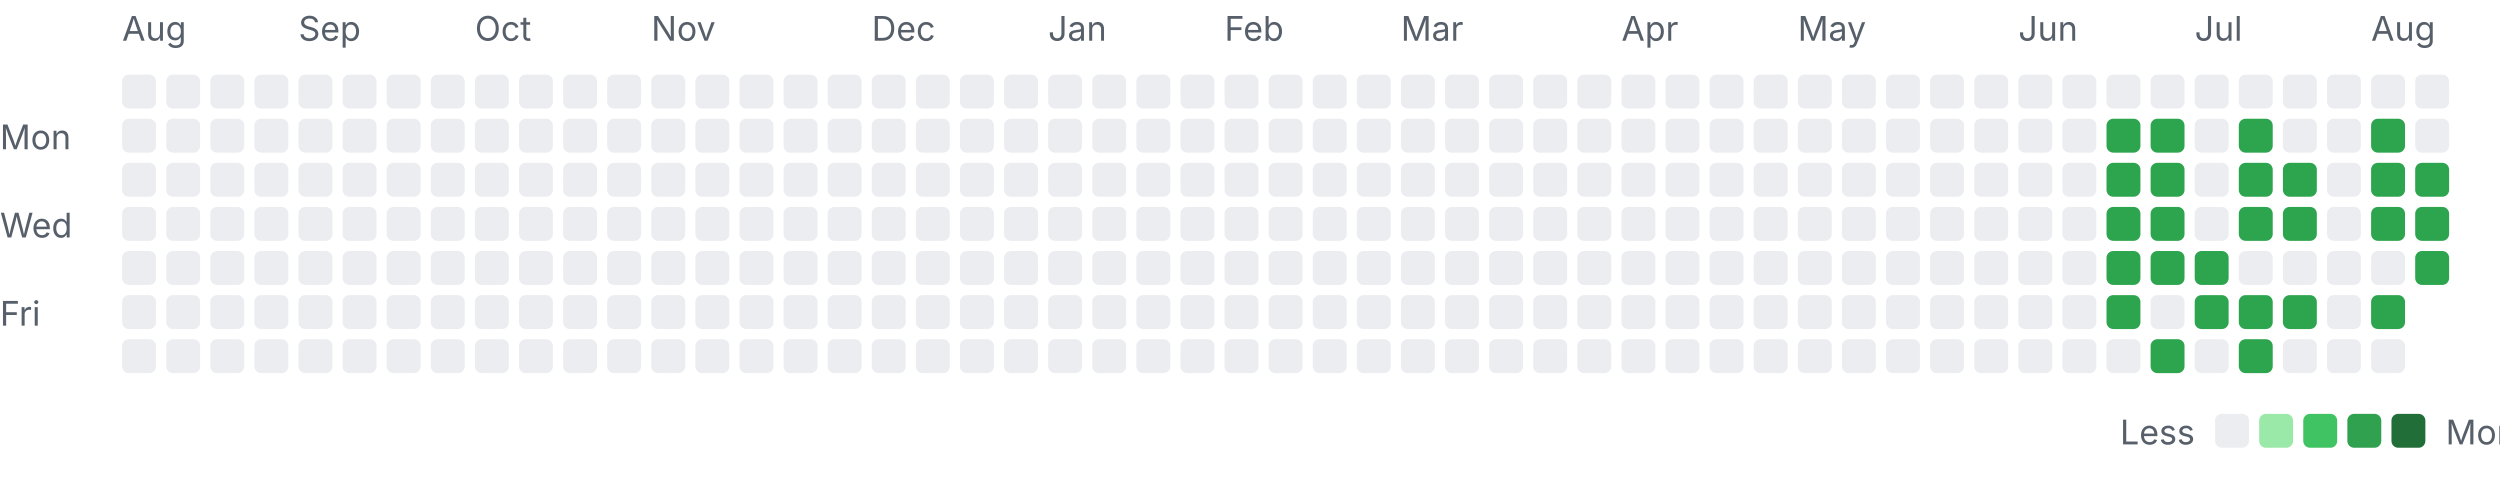
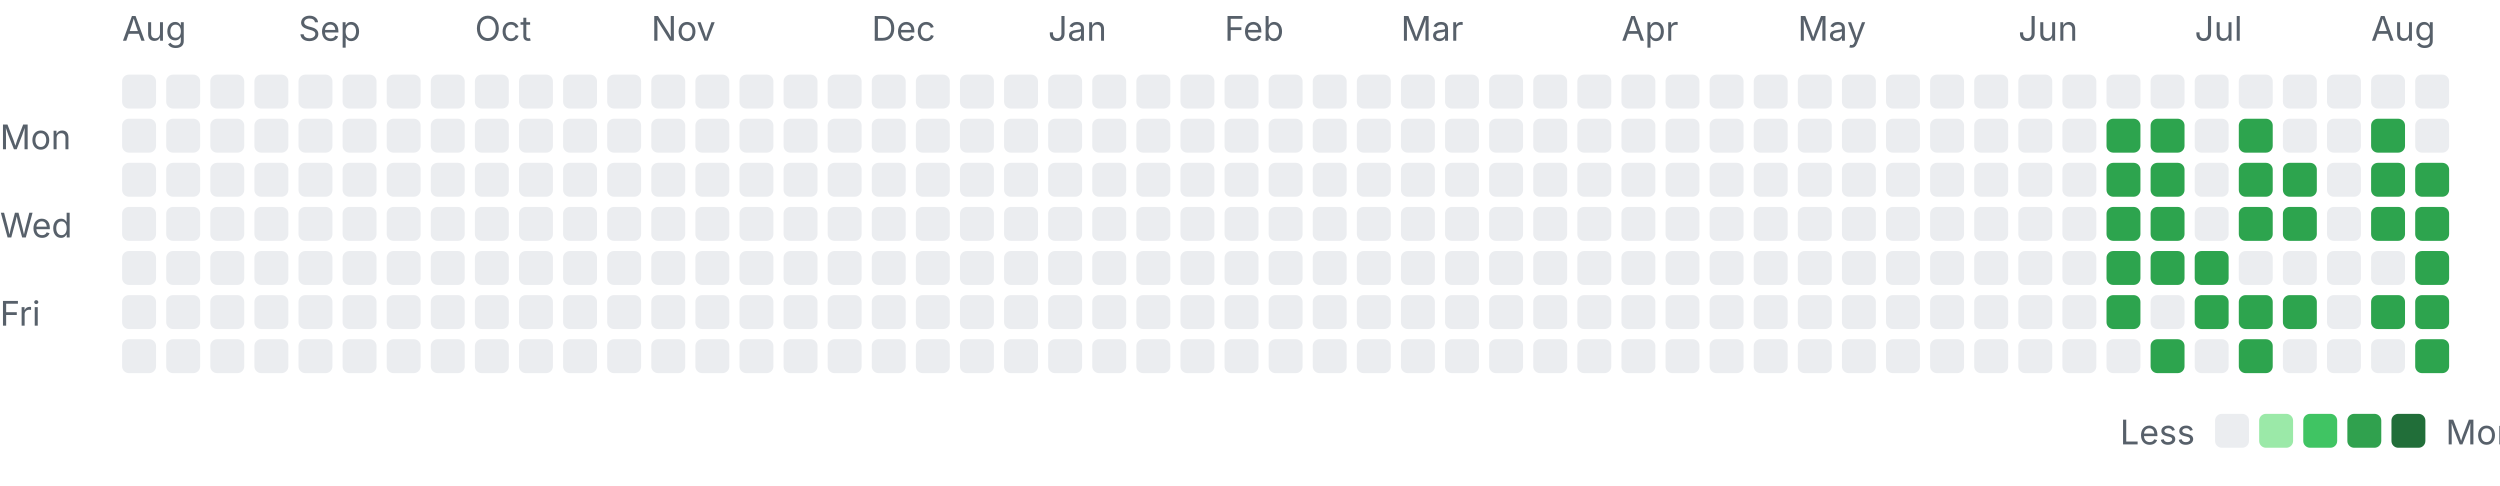
<svg xmlns="http://www.w3.org/2000/svg" viewBox="0 0 737 143" width="737" height="143" role="img" aria-label="Repository activity heatmap">
  <text x="36" y="12" font-size="10" fill="#57606a" font-family="-apple-system,BlinkMacSystemFont,Segoe UI,sans-serif">Aug</text>
  <text x="88" y="12" font-size="10" fill="#57606a" font-family="-apple-system,BlinkMacSystemFont,Segoe UI,sans-serif">Sep</text>
  <text x="140" y="12" font-size="10" fill="#57606a" font-family="-apple-system,BlinkMacSystemFont,Segoe UI,sans-serif">Oct</text>
  <text x="192" y="12" font-size="10" fill="#57606a" font-family="-apple-system,BlinkMacSystemFont,Segoe UI,sans-serif">Nov</text>
  <text x="257" y="12" font-size="10" fill="#57606a" font-family="-apple-system,BlinkMacSystemFont,Segoe UI,sans-serif">Dec</text>
  <text x="309" y="12" font-size="10" fill="#57606a" font-family="-apple-system,BlinkMacSystemFont,Segoe UI,sans-serif">Jan</text>
  <text x="361" y="12" font-size="10" fill="#57606a" font-family="-apple-system,BlinkMacSystemFont,Segoe UI,sans-serif">Feb</text>
  <text x="413" y="12" font-size="10" fill="#57606a" font-family="-apple-system,BlinkMacSystemFont,Segoe UI,sans-serif">Mar</text>
  <text x="478" y="12" font-size="10" fill="#57606a" font-family="-apple-system,BlinkMacSystemFont,Segoe UI,sans-serif">Apr</text>
  <text x="530" y="12" font-size="10" fill="#57606a" font-family="-apple-system,BlinkMacSystemFont,Segoe UI,sans-serif">May</text>
  <text x="595" y="12" font-size="10" fill="#57606a" font-family="-apple-system,BlinkMacSystemFont,Segoe UI,sans-serif">Jun</text>
  <text x="647" y="12" font-size="10" fill="#57606a" font-family="-apple-system,BlinkMacSystemFont,Segoe UI,sans-serif">Jul</text>
  <text x="699" y="12" font-size="10" fill="#57606a" font-family="-apple-system,BlinkMacSystemFont,Segoe UI,sans-serif">Aug</text>
  <text x="0" y="44" font-size="10" fill="#57606a" font-family="-apple-system,BlinkMacSystemFont,Segoe UI,sans-serif">Mon</text>
  <text x="0" y="70" font-size="10" fill="#57606a" font-family="-apple-system,BlinkMacSystemFont,Segoe UI,sans-serif">Wed</text>
  <text x="0" y="96" font-size="10" fill="#57606a" font-family="-apple-system,BlinkMacSystemFont,Segoe UI,sans-serif">Fri</text>
  <text x="625" y="131" font-size="10" fill="#57606a" font-family="-apple-system,BlinkMacSystemFont,Segoe UI,sans-serif">Less</text>
  <rect x="653" y="122" width="10" height="10" rx="2" fill="#ebedf0" />
  <rect x="666" y="122" width="10" height="10" rx="2" fill="#9be9a8" />
  <rect x="679" y="122" width="10" height="10" rx="2" fill="#40c463" />
  <rect x="692" y="122" width="10" height="10" rx="2" fill="#30a14e" />
  <rect x="705" y="122" width="10" height="10" rx="2" fill="#216e39" />
  <text x="721" y="131" font-size="10" fill="#57606a" font-family="-apple-system,BlinkMacSystemFont,Segoe UI,sans-serif">More</text>
  <rect x="36" y="22" width="10" height="10" rx="2" fill="#ebedf0" />
  <rect x="36" y="35" width="10" height="10" rx="2" fill="#ebedf0" />
  <rect x="36" y="48" width="10" height="10" rx="2" fill="#ebedf0" />
  <rect x="36" y="61" width="10" height="10" rx="2" fill="#ebedf0" />
  <rect x="36" y="74" width="10" height="10" rx="2" fill="#ebedf0" />
  <rect x="36" y="87" width="10" height="10" rx="2" fill="#ebedf0" />
  <rect x="36" y="100" width="10" height="10" rx="2" fill="#ebedf0" />
  <rect x="49" y="22" width="10" height="10" rx="2" fill="#ebedf0" />
  <rect x="49" y="35" width="10" height="10" rx="2" fill="#ebedf0" />
  <rect x="49" y="48" width="10" height="10" rx="2" fill="#ebedf0" />
  <rect x="49" y="61" width="10" height="10" rx="2" fill="#ebedf0" />
  <rect x="49" y="74" width="10" height="10" rx="2" fill="#ebedf0" />
  <rect x="49" y="87" width="10" height="10" rx="2" fill="#ebedf0" />
  <rect x="49" y="100" width="10" height="10" rx="2" fill="#ebedf0" />
  <rect x="62" y="22" width="10" height="10" rx="2" fill="#ebedf0" />
  <rect x="62" y="35" width="10" height="10" rx="2" fill="#ebedf0" />
  <rect x="62" y="48" width="10" height="10" rx="2" fill="#ebedf0" />
  <rect x="62" y="61" width="10" height="10" rx="2" fill="#ebedf0" />
  <rect x="62" y="74" width="10" height="10" rx="2" fill="#ebedf0" />
  <rect x="62" y="87" width="10" height="10" rx="2" fill="#ebedf0" />
  <rect x="62" y="100" width="10" height="10" rx="2" fill="#ebedf0" />
  <rect x="75" y="22" width="10" height="10" rx="2" fill="#ebedf0" />
  <rect x="75" y="35" width="10" height="10" rx="2" fill="#ebedf0" />
  <rect x="75" y="48" width="10" height="10" rx="2" fill="#ebedf0" />
  <rect x="75" y="61" width="10" height="10" rx="2" fill="#ebedf0" />
  <rect x="75" y="74" width="10" height="10" rx="2" fill="#ebedf0" />
  <rect x="75" y="87" width="10" height="10" rx="2" fill="#ebedf0" />
  <rect x="75" y="100" width="10" height="10" rx="2" fill="#ebedf0" />
  <rect x="88" y="22" width="10" height="10" rx="2" fill="#ebedf0" />
  <rect x="88" y="35" width="10" height="10" rx="2" fill="#ebedf0" />
  <rect x="88" y="48" width="10" height="10" rx="2" fill="#ebedf0" />
  <rect x="88" y="61" width="10" height="10" rx="2" fill="#ebedf0" />
  <rect x="88" y="74" width="10" height="10" rx="2" fill="#ebedf0" />
  <rect x="88" y="87" width="10" height="10" rx="2" fill="#ebedf0" />
  <rect x="88" y="100" width="10" height="10" rx="2" fill="#ebedf0" />
  <rect x="101" y="22" width="10" height="10" rx="2" fill="#ebedf0" />
  <rect x="101" y="35" width="10" height="10" rx="2" fill="#ebedf0" />
  <rect x="101" y="48" width="10" height="10" rx="2" fill="#ebedf0" />
  <rect x="101" y="61" width="10" height="10" rx="2" fill="#ebedf0" />
  <rect x="101" y="74" width="10" height="10" rx="2" fill="#ebedf0" />
  <rect x="101" y="87" width="10" height="10" rx="2" fill="#ebedf0" />
  <rect x="101" y="100" width="10" height="10" rx="2" fill="#ebedf0" />
  <rect x="114" y="22" width="10" height="10" rx="2" fill="#ebedf0" />
  <rect x="114" y="35" width="10" height="10" rx="2" fill="#ebedf0" />
  <rect x="114" y="48" width="10" height="10" rx="2" fill="#ebedf0" />
  <rect x="114" y="61" width="10" height="10" rx="2" fill="#ebedf0" />
  <rect x="114" y="74" width="10" height="10" rx="2" fill="#ebedf0" />
  <rect x="114" y="87" width="10" height="10" rx="2" fill="#ebedf0" />
  <rect x="114" y="100" width="10" height="10" rx="2" fill="#ebedf0" />
  <rect x="127" y="22" width="10" height="10" rx="2" fill="#ebedf0" />
  <rect x="127" y="35" width="10" height="10" rx="2" fill="#ebedf0" />
  <rect x="127" y="48" width="10" height="10" rx="2" fill="#ebedf0" />
  <rect x="127" y="61" width="10" height="10" rx="2" fill="#ebedf0" />
  <rect x="127" y="74" width="10" height="10" rx="2" fill="#ebedf0" />
  <rect x="127" y="87" width="10" height="10" rx="2" fill="#ebedf0" />
  <rect x="127" y="100" width="10" height="10" rx="2" fill="#ebedf0" />
  <rect x="140" y="22" width="10" height="10" rx="2" fill="#ebedf0" />
  <rect x="140" y="35" width="10" height="10" rx="2" fill="#ebedf0" />
  <rect x="140" y="48" width="10" height="10" rx="2" fill="#ebedf0" />
  <rect x="140" y="61" width="10" height="10" rx="2" fill="#ebedf0" />
  <rect x="140" y="74" width="10" height="10" rx="2" fill="#ebedf0" />
  <rect x="140" y="87" width="10" height="10" rx="2" fill="#ebedf0" />
  <rect x="140" y="100" width="10" height="10" rx="2" fill="#ebedf0" />
  <rect x="153" y="22" width="10" height="10" rx="2" fill="#ebedf0" />
  <rect x="153" y="35" width="10" height="10" rx="2" fill="#ebedf0" />
  <rect x="153" y="48" width="10" height="10" rx="2" fill="#ebedf0" />
  <rect x="153" y="61" width="10" height="10" rx="2" fill="#ebedf0" />
  <rect x="153" y="74" width="10" height="10" rx="2" fill="#ebedf0" />
  <rect x="153" y="87" width="10" height="10" rx="2" fill="#ebedf0" />
  <rect x="153" y="100" width="10" height="10" rx="2" fill="#ebedf0" />
  <rect x="166" y="22" width="10" height="10" rx="2" fill="#ebedf0" />
  <rect x="166" y="35" width="10" height="10" rx="2" fill="#ebedf0" />
  <rect x="166" y="48" width="10" height="10" rx="2" fill="#ebedf0" />
  <rect x="166" y="61" width="10" height="10" rx="2" fill="#ebedf0" />
  <rect x="166" y="74" width="10" height="10" rx="2" fill="#ebedf0" />
  <rect x="166" y="87" width="10" height="10" rx="2" fill="#ebedf0" />
  <rect x="166" y="100" width="10" height="10" rx="2" fill="#ebedf0" />
  <rect x="179" y="22" width="10" height="10" rx="2" fill="#ebedf0" />
  <rect x="179" y="35" width="10" height="10" rx="2" fill="#ebedf0" />
  <rect x="179" y="48" width="10" height="10" rx="2" fill="#ebedf0" />
  <rect x="179" y="61" width="10" height="10" rx="2" fill="#ebedf0" />
  <rect x="179" y="74" width="10" height="10" rx="2" fill="#ebedf0" />
  <rect x="179" y="87" width="10" height="10" rx="2" fill="#ebedf0" />
  <rect x="179" y="100" width="10" height="10" rx="2" fill="#ebedf0" />
  <rect x="192" y="22" width="10" height="10" rx="2" fill="#ebedf0" />
  <rect x="192" y="35" width="10" height="10" rx="2" fill="#ebedf0" />
  <rect x="192" y="48" width="10" height="10" rx="2" fill="#ebedf0" />
  <rect x="192" y="61" width="10" height="10" rx="2" fill="#ebedf0" />
  <rect x="192" y="74" width="10" height="10" rx="2" fill="#ebedf0" />
  <rect x="192" y="87" width="10" height="10" rx="2" fill="#ebedf0" />
  <rect x="192" y="100" width="10" height="10" rx="2" fill="#ebedf0" />
  <rect x="205" y="22" width="10" height="10" rx="2" fill="#ebedf0" />
  <rect x="205" y="35" width="10" height="10" rx="2" fill="#ebedf0" />
  <rect x="205" y="48" width="10" height="10" rx="2" fill="#ebedf0" />
  <rect x="205" y="61" width="10" height="10" rx="2" fill="#ebedf0" />
  <rect x="205" y="74" width="10" height="10" rx="2" fill="#ebedf0" />
  <rect x="205" y="87" width="10" height="10" rx="2" fill="#ebedf0" />
  <rect x="205" y="100" width="10" height="10" rx="2" fill="#ebedf0" />
  <rect x="218" y="22" width="10" height="10" rx="2" fill="#ebedf0" />
  <rect x="218" y="35" width="10" height="10" rx="2" fill="#ebedf0" />
  <rect x="218" y="48" width="10" height="10" rx="2" fill="#ebedf0" />
  <rect x="218" y="61" width="10" height="10" rx="2" fill="#ebedf0" />
  <rect x="218" y="74" width="10" height="10" rx="2" fill="#ebedf0" />
  <rect x="218" y="87" width="10" height="10" rx="2" fill="#ebedf0" />
  <rect x="218" y="100" width="10" height="10" rx="2" fill="#ebedf0" />
  <rect x="231" y="22" width="10" height="10" rx="2" fill="#ebedf0" />
  <rect x="231" y="35" width="10" height="10" rx="2" fill="#ebedf0" />
  <rect x="231" y="48" width="10" height="10" rx="2" fill="#ebedf0" />
  <rect x="231" y="61" width="10" height="10" rx="2" fill="#ebedf0" />
  <rect x="231" y="74" width="10" height="10" rx="2" fill="#ebedf0" />
  <rect x="231" y="87" width="10" height="10" rx="2" fill="#ebedf0" />
  <rect x="231" y="100" width="10" height="10" rx="2" fill="#ebedf0" />
  <rect x="244" y="22" width="10" height="10" rx="2" fill="#ebedf0" />
  <rect x="244" y="35" width="10" height="10" rx="2" fill="#ebedf0" />
  <rect x="244" y="48" width="10" height="10" rx="2" fill="#ebedf0" />
  <rect x="244" y="61" width="10" height="10" rx="2" fill="#ebedf0" />
  <rect x="244" y="74" width="10" height="10" rx="2" fill="#ebedf0" />
  <rect x="244" y="87" width="10" height="10" rx="2" fill="#ebedf0" />
  <rect x="244" y="100" width="10" height="10" rx="2" fill="#ebedf0" />
  <rect x="257" y="22" width="10" height="10" rx="2" fill="#ebedf0" />
  <rect x="257" y="35" width="10" height="10" rx="2" fill="#ebedf0" />
  <rect x="257" y="48" width="10" height="10" rx="2" fill="#ebedf0" />
  <rect x="257" y="61" width="10" height="10" rx="2" fill="#ebedf0" />
  <rect x="257" y="74" width="10" height="10" rx="2" fill="#ebedf0" />
  <rect x="257" y="87" width="10" height="10" rx="2" fill="#ebedf0" />
  <rect x="257" y="100" width="10" height="10" rx="2" fill="#ebedf0" />
  <rect x="270" y="22" width="10" height="10" rx="2" fill="#ebedf0" />
  <rect x="270" y="35" width="10" height="10" rx="2" fill="#ebedf0" />
  <rect x="270" y="48" width="10" height="10" rx="2" fill="#ebedf0" />
  <rect x="270" y="61" width="10" height="10" rx="2" fill="#ebedf0" />
  <rect x="270" y="74" width="10" height="10" rx="2" fill="#ebedf0" />
  <rect x="270" y="87" width="10" height="10" rx="2" fill="#ebedf0" />
  <rect x="270" y="100" width="10" height="10" rx="2" fill="#ebedf0" />
  <rect x="283" y="22" width="10" height="10" rx="2" fill="#ebedf0" />
  <rect x="283" y="35" width="10" height="10" rx="2" fill="#ebedf0" />
  <rect x="283" y="48" width="10" height="10" rx="2" fill="#ebedf0" />
  <rect x="283" y="61" width="10" height="10" rx="2" fill="#ebedf0" />
  <rect x="283" y="74" width="10" height="10" rx="2" fill="#ebedf0" />
  <rect x="283" y="87" width="10" height="10" rx="2" fill="#ebedf0" />
  <rect x="283" y="100" width="10" height="10" rx="2" fill="#ebedf0" />
  <rect x="296" y="22" width="10" height="10" rx="2" fill="#ebedf0" />
  <rect x="296" y="35" width="10" height="10" rx="2" fill="#ebedf0" />
  <rect x="296" y="48" width="10" height="10" rx="2" fill="#ebedf0" />
  <rect x="296" y="61" width="10" height="10" rx="2" fill="#ebedf0" />
  <rect x="296" y="74" width="10" height="10" rx="2" fill="#ebedf0" />
  <rect x="296" y="87" width="10" height="10" rx="2" fill="#ebedf0" />
  <rect x="296" y="100" width="10" height="10" rx="2" fill="#ebedf0" />
  <rect x="309" y="22" width="10" height="10" rx="2" fill="#ebedf0" />
  <rect x="309" y="35" width="10" height="10" rx="2" fill="#ebedf0" />
  <rect x="309" y="48" width="10" height="10" rx="2" fill="#ebedf0" />
  <rect x="309" y="61" width="10" height="10" rx="2" fill="#ebedf0" />
  <rect x="309" y="74" width="10" height="10" rx="2" fill="#ebedf0" />
  <rect x="309" y="87" width="10" height="10" rx="2" fill="#ebedf0" />
  <rect x="309" y="100" width="10" height="10" rx="2" fill="#ebedf0" />
  <rect x="322" y="22" width="10" height="10" rx="2" fill="#ebedf0" />
  <rect x="322" y="35" width="10" height="10" rx="2" fill="#ebedf0" />
  <rect x="322" y="48" width="10" height="10" rx="2" fill="#ebedf0" />
  <rect x="322" y="61" width="10" height="10" rx="2" fill="#ebedf0" />
  <rect x="322" y="74" width="10" height="10" rx="2" fill="#ebedf0" />
  <rect x="322" y="87" width="10" height="10" rx="2" fill="#ebedf0" />
  <rect x="322" y="100" width="10" height="10" rx="2" fill="#ebedf0" />
  <rect x="335" y="22" width="10" height="10" rx="2" fill="#ebedf0" />
  <rect x="335" y="35" width="10" height="10" rx="2" fill="#ebedf0" />
  <rect x="335" y="48" width="10" height="10" rx="2" fill="#ebedf0" />
  <rect x="335" y="61" width="10" height="10" rx="2" fill="#ebedf0" />
  <rect x="335" y="74" width="10" height="10" rx="2" fill="#ebedf0" />
  <rect x="335" y="87" width="10" height="10" rx="2" fill="#ebedf0" />
  <rect x="335" y="100" width="10" height="10" rx="2" fill="#ebedf0" />
  <rect x="348" y="22" width="10" height="10" rx="2" fill="#ebedf0" />
  <rect x="348" y="35" width="10" height="10" rx="2" fill="#ebedf0" />
  <rect x="348" y="48" width="10" height="10" rx="2" fill="#ebedf0" />
  <rect x="348" y="61" width="10" height="10" rx="2" fill="#ebedf0" />
  <rect x="348" y="74" width="10" height="10" rx="2" fill="#ebedf0" />
  <rect x="348" y="87" width="10" height="10" rx="2" fill="#ebedf0" />
  <rect x="348" y="100" width="10" height="10" rx="2" fill="#ebedf0" />
  <rect x="361" y="22" width="10" height="10" rx="2" fill="#ebedf0" />
  <rect x="361" y="35" width="10" height="10" rx="2" fill="#ebedf0" />
  <rect x="361" y="48" width="10" height="10" rx="2" fill="#ebedf0" />
  <rect x="361" y="61" width="10" height="10" rx="2" fill="#ebedf0" />
  <rect x="361" y="74" width="10" height="10" rx="2" fill="#ebedf0" />
  <rect x="361" y="87" width="10" height="10" rx="2" fill="#ebedf0" />
  <rect x="361" y="100" width="10" height="10" rx="2" fill="#ebedf0" />
  <rect x="374" y="22" width="10" height="10" rx="2" fill="#ebedf0" />
  <rect x="374" y="35" width="10" height="10" rx="2" fill="#ebedf0" />
  <rect x="374" y="48" width="10" height="10" rx="2" fill="#ebedf0" />
  <rect x="374" y="61" width="10" height="10" rx="2" fill="#ebedf0" />
  <rect x="374" y="74" width="10" height="10" rx="2" fill="#ebedf0" />
  <rect x="374" y="87" width="10" height="10" rx="2" fill="#ebedf0" />
  <rect x="374" y="100" width="10" height="10" rx="2" fill="#ebedf0" />
  <rect x="387" y="22" width="10" height="10" rx="2" fill="#ebedf0" />
  <rect x="387" y="35" width="10" height="10" rx="2" fill="#ebedf0" />
  <rect x="387" y="48" width="10" height="10" rx="2" fill="#ebedf0" />
  <rect x="387" y="61" width="10" height="10" rx="2" fill="#ebedf0" />
  <rect x="387" y="74" width="10" height="10" rx="2" fill="#ebedf0" />
  <rect x="387" y="87" width="10" height="10" rx="2" fill="#ebedf0" />
  <rect x="387" y="100" width="10" height="10" rx="2" fill="#ebedf0" />
  <rect x="400" y="22" width="10" height="10" rx="2" fill="#ebedf0" />
  <rect x="400" y="35" width="10" height="10" rx="2" fill="#ebedf0" />
  <rect x="400" y="48" width="10" height="10" rx="2" fill="#ebedf0" />
  <rect x="400" y="61" width="10" height="10" rx="2" fill="#ebedf0" />
  <rect x="400" y="74" width="10" height="10" rx="2" fill="#ebedf0" />
  <rect x="400" y="87" width="10" height="10" rx="2" fill="#ebedf0" />
  <rect x="400" y="100" width="10" height="10" rx="2" fill="#ebedf0" />
  <rect x="413" y="22" width="10" height="10" rx="2" fill="#ebedf0" />
  <rect x="413" y="35" width="10" height="10" rx="2" fill="#ebedf0" />
  <rect x="413" y="48" width="10" height="10" rx="2" fill="#ebedf0" />
  <rect x="413" y="61" width="10" height="10" rx="2" fill="#ebedf0" />
  <rect x="413" y="74" width="10" height="10" rx="2" fill="#ebedf0" />
  <rect x="413" y="87" width="10" height="10" rx="2" fill="#ebedf0" />
  <rect x="413" y="100" width="10" height="10" rx="2" fill="#ebedf0" />
  <rect x="426" y="22" width="10" height="10" rx="2" fill="#ebedf0" />
  <rect x="426" y="35" width="10" height="10" rx="2" fill="#ebedf0" />
  <rect x="426" y="48" width="10" height="10" rx="2" fill="#ebedf0" />
  <rect x="426" y="61" width="10" height="10" rx="2" fill="#ebedf0" />
  <rect x="426" y="74" width="10" height="10" rx="2" fill="#ebedf0" />
  <rect x="426" y="87" width="10" height="10" rx="2" fill="#ebedf0" />
  <rect x="426" y="100" width="10" height="10" rx="2" fill="#ebedf0" />
  <rect x="439" y="22" width="10" height="10" rx="2" fill="#ebedf0" />
  <rect x="439" y="35" width="10" height="10" rx="2" fill="#ebedf0" />
  <rect x="439" y="48" width="10" height="10" rx="2" fill="#ebedf0" />
  <rect x="439" y="61" width="10" height="10" rx="2" fill="#ebedf0" />
  <rect x="439" y="74" width="10" height="10" rx="2" fill="#ebedf0" />
  <rect x="439" y="87" width="10" height="10" rx="2" fill="#ebedf0" />
  <rect x="439" y="100" width="10" height="10" rx="2" fill="#ebedf0" />
  <rect x="452" y="22" width="10" height="10" rx="2" fill="#ebedf0" />
  <rect x="452" y="35" width="10" height="10" rx="2" fill="#ebedf0" />
  <rect x="452" y="48" width="10" height="10" rx="2" fill="#ebedf0" />
  <rect x="452" y="61" width="10" height="10" rx="2" fill="#ebedf0" />
  <rect x="452" y="74" width="10" height="10" rx="2" fill="#ebedf0" />
  <rect x="452" y="87" width="10" height="10" rx="2" fill="#ebedf0" />
  <rect x="452" y="100" width="10" height="10" rx="2" fill="#ebedf0" />
  <rect x="465" y="22" width="10" height="10" rx="2" fill="#ebedf0" />
  <rect x="465" y="35" width="10" height="10" rx="2" fill="#ebedf0" />
  <rect x="465" y="48" width="10" height="10" rx="2" fill="#ebedf0" />
  <rect x="465" y="61" width="10" height="10" rx="2" fill="#ebedf0" />
  <rect x="465" y="74" width="10" height="10" rx="2" fill="#ebedf0" />
  <rect x="465" y="87" width="10" height="10" rx="2" fill="#ebedf0" />
  <rect x="465" y="100" width="10" height="10" rx="2" fill="#ebedf0" />
  <rect x="478" y="22" width="10" height="10" rx="2" fill="#ebedf0" />
  <rect x="478" y="35" width="10" height="10" rx="2" fill="#ebedf0" />
  <rect x="478" y="48" width="10" height="10" rx="2" fill="#ebedf0" />
  <rect x="478" y="61" width="10" height="10" rx="2" fill="#ebedf0" />
  <rect x="478" y="74" width="10" height="10" rx="2" fill="#ebedf0" />
  <rect x="478" y="87" width="10" height="10" rx="2" fill="#ebedf0" />
  <rect x="478" y="100" width="10" height="10" rx="2" fill="#ebedf0" />
  <rect x="491" y="22" width="10" height="10" rx="2" fill="#ebedf0" />
  <rect x="491" y="35" width="10" height="10" rx="2" fill="#ebedf0" />
  <rect x="491" y="48" width="10" height="10" rx="2" fill="#ebedf0" />
  <rect x="491" y="61" width="10" height="10" rx="2" fill="#ebedf0" />
  <rect x="491" y="74" width="10" height="10" rx="2" fill="#ebedf0" />
  <rect x="491" y="87" width="10" height="10" rx="2" fill="#ebedf0" />
  <rect x="491" y="100" width="10" height="10" rx="2" fill="#ebedf0" />
  <rect x="504" y="22" width="10" height="10" rx="2" fill="#ebedf0" />
  <rect x="504" y="35" width="10" height="10" rx="2" fill="#ebedf0" />
  <rect x="504" y="48" width="10" height="10" rx="2" fill="#ebedf0" />
  <rect x="504" y="61" width="10" height="10" rx="2" fill="#ebedf0" />
  <rect x="504" y="74" width="10" height="10" rx="2" fill="#ebedf0" />
  <rect x="504" y="87" width="10" height="10" rx="2" fill="#ebedf0" />
  <rect x="504" y="100" width="10" height="10" rx="2" fill="#ebedf0" />
  <rect x="517" y="22" width="10" height="10" rx="2" fill="#ebedf0" />
  <rect x="517" y="35" width="10" height="10" rx="2" fill="#ebedf0" />
  <rect x="517" y="48" width="10" height="10" rx="2" fill="#ebedf0" />
  <rect x="517" y="61" width="10" height="10" rx="2" fill="#ebedf0" />
  <rect x="517" y="74" width="10" height="10" rx="2" fill="#ebedf0" />
  <rect x="517" y="87" width="10" height="10" rx="2" fill="#ebedf0" />
  <rect x="517" y="100" width="10" height="10" rx="2" fill="#ebedf0" />
  <rect x="530" y="22" width="10" height="10" rx="2" fill="#ebedf0" />
  <rect x="530" y="35" width="10" height="10" rx="2" fill="#ebedf0" />
  <rect x="530" y="48" width="10" height="10" rx="2" fill="#ebedf0" />
  <rect x="530" y="61" width="10" height="10" rx="2" fill="#ebedf0" />
  <rect x="530" y="74" width="10" height="10" rx="2" fill="#ebedf0" />
  <rect x="530" y="87" width="10" height="10" rx="2" fill="#ebedf0" />
  <rect x="530" y="100" width="10" height="10" rx="2" fill="#ebedf0" />
  <rect x="543" y="22" width="10" height="10" rx="2" fill="#ebedf0" />
  <rect x="543" y="35" width="10" height="10" rx="2" fill="#ebedf0" />
  <rect x="543" y="48" width="10" height="10" rx="2" fill="#ebedf0" />
  <rect x="543" y="61" width="10" height="10" rx="2" fill="#ebedf0" />
  <rect x="543" y="74" width="10" height="10" rx="2" fill="#ebedf0" />
  <rect x="543" y="87" width="10" height="10" rx="2" fill="#ebedf0" />
  <rect x="543" y="100" width="10" height="10" rx="2" fill="#ebedf0" />
  <rect x="556" y="22" width="10" height="10" rx="2" fill="#ebedf0" />
  <rect x="556" y="35" width="10" height="10" rx="2" fill="#ebedf0" />
  <rect x="556" y="48" width="10" height="10" rx="2" fill="#ebedf0" />
  <rect x="556" y="61" width="10" height="10" rx="2" fill="#ebedf0" />
  <rect x="556" y="74" width="10" height="10" rx="2" fill="#ebedf0" />
  <rect x="556" y="87" width="10" height="10" rx="2" fill="#ebedf0" />
  <rect x="556" y="100" width="10" height="10" rx="2" fill="#ebedf0" />
  <rect x="569" y="22" width="10" height="10" rx="2" fill="#ebedf0" />
  <rect x="569" y="35" width="10" height="10" rx="2" fill="#ebedf0" />
  <rect x="569" y="48" width="10" height="10" rx="2" fill="#ebedf0" />
  <rect x="569" y="61" width="10" height="10" rx="2" fill="#ebedf0" />
  <rect x="569" y="74" width="10" height="10" rx="2" fill="#ebedf0" />
  <rect x="569" y="87" width="10" height="10" rx="2" fill="#ebedf0" />
  <rect x="569" y="100" width="10" height="10" rx="2" fill="#ebedf0" />
  <rect x="582" y="22" width="10" height="10" rx="2" fill="#ebedf0" />
  <rect x="582" y="35" width="10" height="10" rx="2" fill="#ebedf0" />
  <rect x="582" y="48" width="10" height="10" rx="2" fill="#ebedf0" />
  <rect x="582" y="61" width="10" height="10" rx="2" fill="#ebedf0" />
  <rect x="582" y="74" width="10" height="10" rx="2" fill="#ebedf0" />
  <rect x="582" y="87" width="10" height="10" rx="2" fill="#ebedf0" />
  <rect x="582" y="100" width="10" height="10" rx="2" fill="#ebedf0" />
  <rect x="595" y="22" width="10" height="10" rx="2" fill="#ebedf0" />
  <rect x="595" y="35" width="10" height="10" rx="2" fill="#ebedf0" />
  <rect x="595" y="48" width="10" height="10" rx="2" fill="#ebedf0" />
  <rect x="595" y="61" width="10" height="10" rx="2" fill="#ebedf0" />
  <rect x="595" y="74" width="10" height="10" rx="2" fill="#ebedf0" />
  <rect x="595" y="87" width="10" height="10" rx="2" fill="#ebedf0" />
  <rect x="595" y="100" width="10" height="10" rx="2" fill="#ebedf0" />
  <rect x="608" y="22" width="10" height="10" rx="2" fill="#ebedf0" />
  <rect x="608" y="35" width="10" height="10" rx="2" fill="#ebedf0" />
  <rect x="608" y="48" width="10" height="10" rx="2" fill="#ebedf0" />
  <rect x="608" y="61" width="10" height="10" rx="2" fill="#ebedf0" />
  <rect x="608" y="74" width="10" height="10" rx="2" fill="#ebedf0" />
  <rect x="608" y="87" width="10" height="10" rx="2" fill="#ebedf0" />
  <rect x="608" y="100" width="10" height="10" rx="2" fill="#ebedf0" />
  <rect x="621" y="22" width="10" height="10" rx="2" fill="#ebedf0" />
  <rect x="621" y="35" width="10" height="10" rx="2" fill="#2da44e" />
  <rect x="621" y="48" width="10" height="10" rx="2" fill="#2da44e" />
  <rect x="621" y="61" width="10" height="10" rx="2" fill="#2da44e" />
  <rect x="621" y="74" width="10" height="10" rx="2" fill="#2da44e" />
  <rect x="621" y="87" width="10" height="10" rx="2" fill="#2da44e" />
  <rect x="621" y="100" width="10" height="10" rx="2" fill="#ebedf0" />
  <rect x="634" y="22" width="10" height="10" rx="2" fill="#ebedf0" />
  <rect x="634" y="35" width="10" height="10" rx="2" fill="#2da44e" />
  <rect x="634" y="48" width="10" height="10" rx="2" fill="#2da44e" />
  <rect x="634" y="61" width="10" height="10" rx="2" fill="#2da44e" />
  <rect x="634" y="74" width="10" height="10" rx="2" fill="#2da44e" />
  <rect x="634" y="87" width="10" height="10" rx="2" fill="#ebedf0" />
  <rect x="634" y="100" width="10" height="10" rx="2" fill="#2da44e" />
  <rect x="647" y="22" width="10" height="10" rx="2" fill="#ebedf0" />
  <rect x="647" y="35" width="10" height="10" rx="2" fill="#ebedf0" />
  <rect x="647" y="48" width="10" height="10" rx="2" fill="#ebedf0" />
  <rect x="647" y="61" width="10" height="10" rx="2" fill="#ebedf0" />
  <rect x="647" y="74" width="10" height="10" rx="2" fill="#2da44e" />
  <rect x="647" y="87" width="10" height="10" rx="2" fill="#2da44e" />
  <rect x="647" y="100" width="10" height="10" rx="2" fill="#ebedf0" />
  <rect x="660" y="22" width="10" height="10" rx="2" fill="#ebedf0" />
  <rect x="660" y="35" width="10" height="10" rx="2" fill="#2da44e" />
  <rect x="660" y="48" width="10" height="10" rx="2" fill="#2da44e" />
  <rect x="660" y="61" width="10" height="10" rx="2" fill="#2da44e" />
  <rect x="660" y="74" width="10" height="10" rx="2" fill="#ebedf0" />
  <rect x="660" y="87" width="10" height="10" rx="2" fill="#2da44e" />
  <rect x="660" y="100" width="10" height="10" rx="2" fill="#2da44e" />
  <rect x="673" y="22" width="10" height="10" rx="2" fill="#ebedf0" />
  <rect x="673" y="35" width="10" height="10" rx="2" fill="#ebedf0" />
  <rect x="673" y="48" width="10" height="10" rx="2" fill="#2da44e" />
  <rect x="673" y="61" width="10" height="10" rx="2" fill="#2da44e" />
  <rect x="673" y="74" width="10" height="10" rx="2" fill="#ebedf0" />
  <rect x="673" y="87" width="10" height="10" rx="2" fill="#2da44e" />
  <rect x="673" y="100" width="10" height="10" rx="2" fill="#ebedf0" />
  <rect x="686" y="22" width="10" height="10" rx="2" fill="#ebedf0" />
  <rect x="686" y="35" width="10" height="10" rx="2" fill="#ebedf0" />
  <rect x="686" y="48" width="10" height="10" rx="2" fill="#ebedf0" />
  <rect x="686" y="61" width="10" height="10" rx="2" fill="#ebedf0" />
  <rect x="686" y="74" width="10" height="10" rx="2" fill="#ebedf0" />
  <rect x="686" y="87" width="10" height="10" rx="2" fill="#ebedf0" />
  <rect x="686" y="100" width="10" height="10" rx="2" fill="#ebedf0" />
  <rect x="699" y="22" width="10" height="10" rx="2" fill="#ebedf0" />
  <rect x="699" y="35" width="10" height="10" rx="2" fill="#2da44e" />
  <rect x="699" y="48" width="10" height="10" rx="2" fill="#2da44e" />
  <rect x="699" y="61" width="10" height="10" rx="2" fill="#2da44e" />
  <rect x="699" y="74" width="10" height="10" rx="2" fill="#ebedf0" />
  <rect x="699" y="87" width="10" height="10" rx="2" fill="#2da44e" />
  <rect x="699" y="100" width="10" height="10" rx="2" fill="#ebedf0" />
  <rect x="712" y="22" width="10" height="10" rx="2" fill="#ebedf0" />
  <rect x="712" y="35" width="10" height="10" rx="2" fill="#ebedf0" />
  <rect x="712" y="48" width="10" height="10" rx="2" fill="#2da44e" />
  <rect x="712" y="61" width="10" height="10" rx="2" fill="#2da44e" />
  <rect x="712" y="74" width="10" height="10" rx="2" fill="#2da44e" />
+   <rect x="712" y="87" width="10" height="10" rx="2" fill="#2da44e" />
+   <rect x="712" y="100" width="10" height="10" rx="2" fill="#2da44e" />
</svg>
